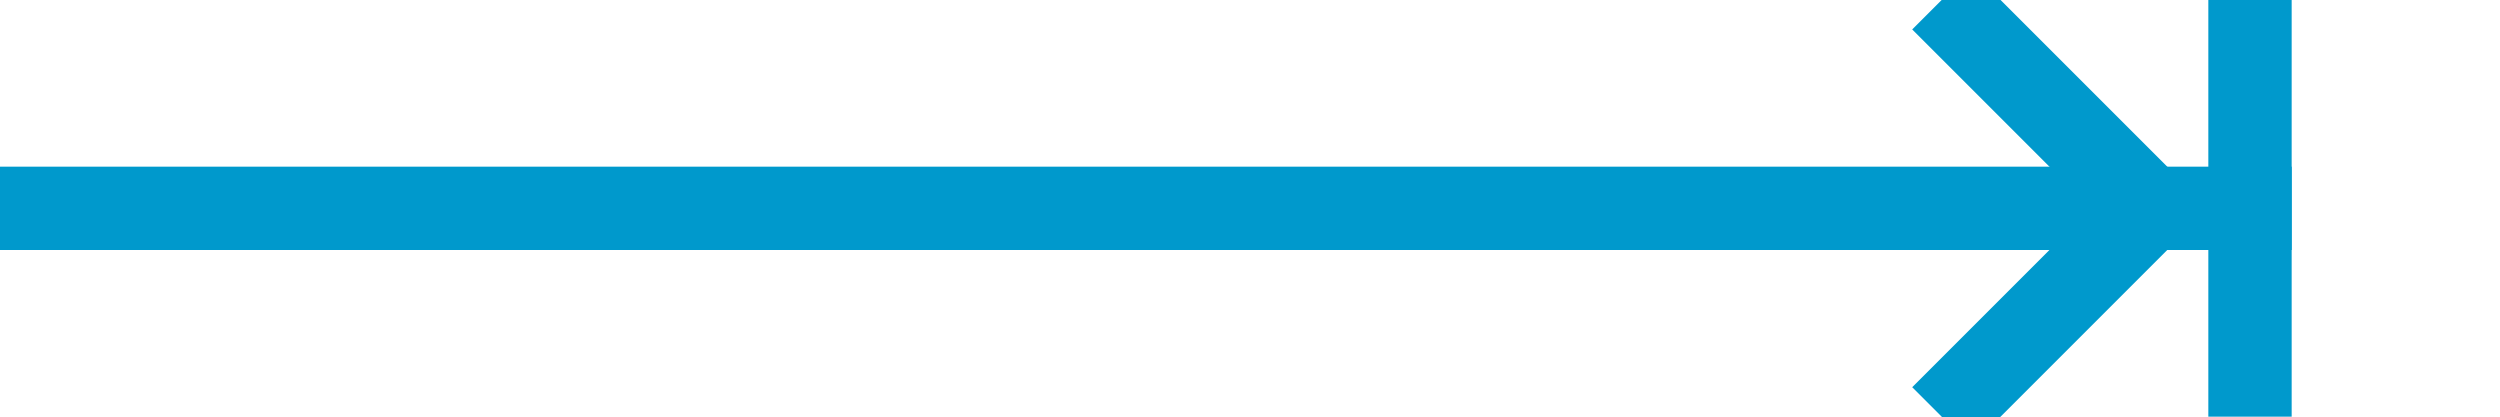
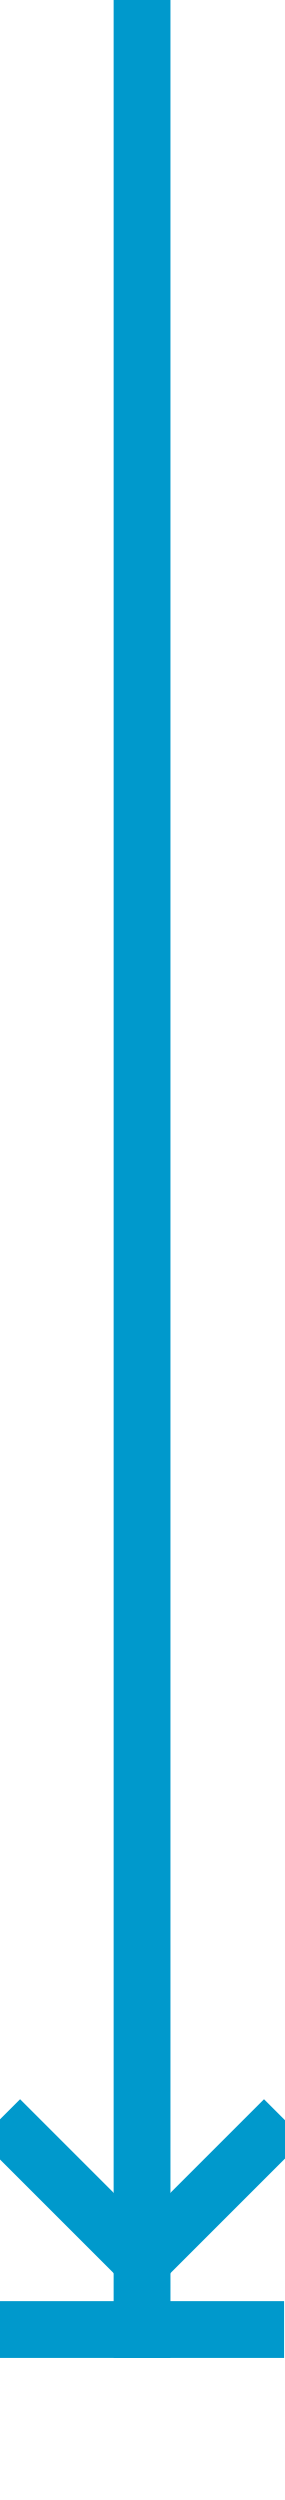
- <svg xmlns="http://www.w3.org/2000/svg" version="1.1" width="60px" height="10px" preserveAspectRatio="xMinYMid meet" viewBox="1699 464  60 8">
-   <path d="M 1699 468  L 1754 468  " stroke-width="2" stroke="#0099cc" fill="none" />
-   <path d="M 1752 463  L 1752 473  L 1754 473  L 1754 463  L 1752 463  Z M 1744.893 463.707  L 1749.186 468  L 1744.893 472.293  L 1746.307 473.707  L 1751.307 468.707  L 1752.014 468  L 1751.307 467.293  L 1746.307 462.293  L 1744.893 463.707  Z " fill-rule="nonzero" fill="#0099cc" stroke="none" />
+ <svg xmlns="http://www.w3.org/2000/svg" version="1.1" width="10px" height="88px" preserveAspectRatio="xMidYMin meet" viewBox="208 230  8 88">
+   <path d="M 212 230  L 212 313  " stroke-width="2" stroke="#0099cc" fill="none" />
+   <path d="M 217 311  L 207 311  L 207 313  L 217 313  L 217 311  Z M 216.293 303.893  L 212 308.186  L 207.707 303.893  L 206.293 305.307  L 211.293 310.307  L 212 311.014  L 212.707 310.307  L 217.707 305.307  L 216.293 303.893  Z " fill-rule="nonzero" fill="#0099cc" stroke="none" />
</svg>
